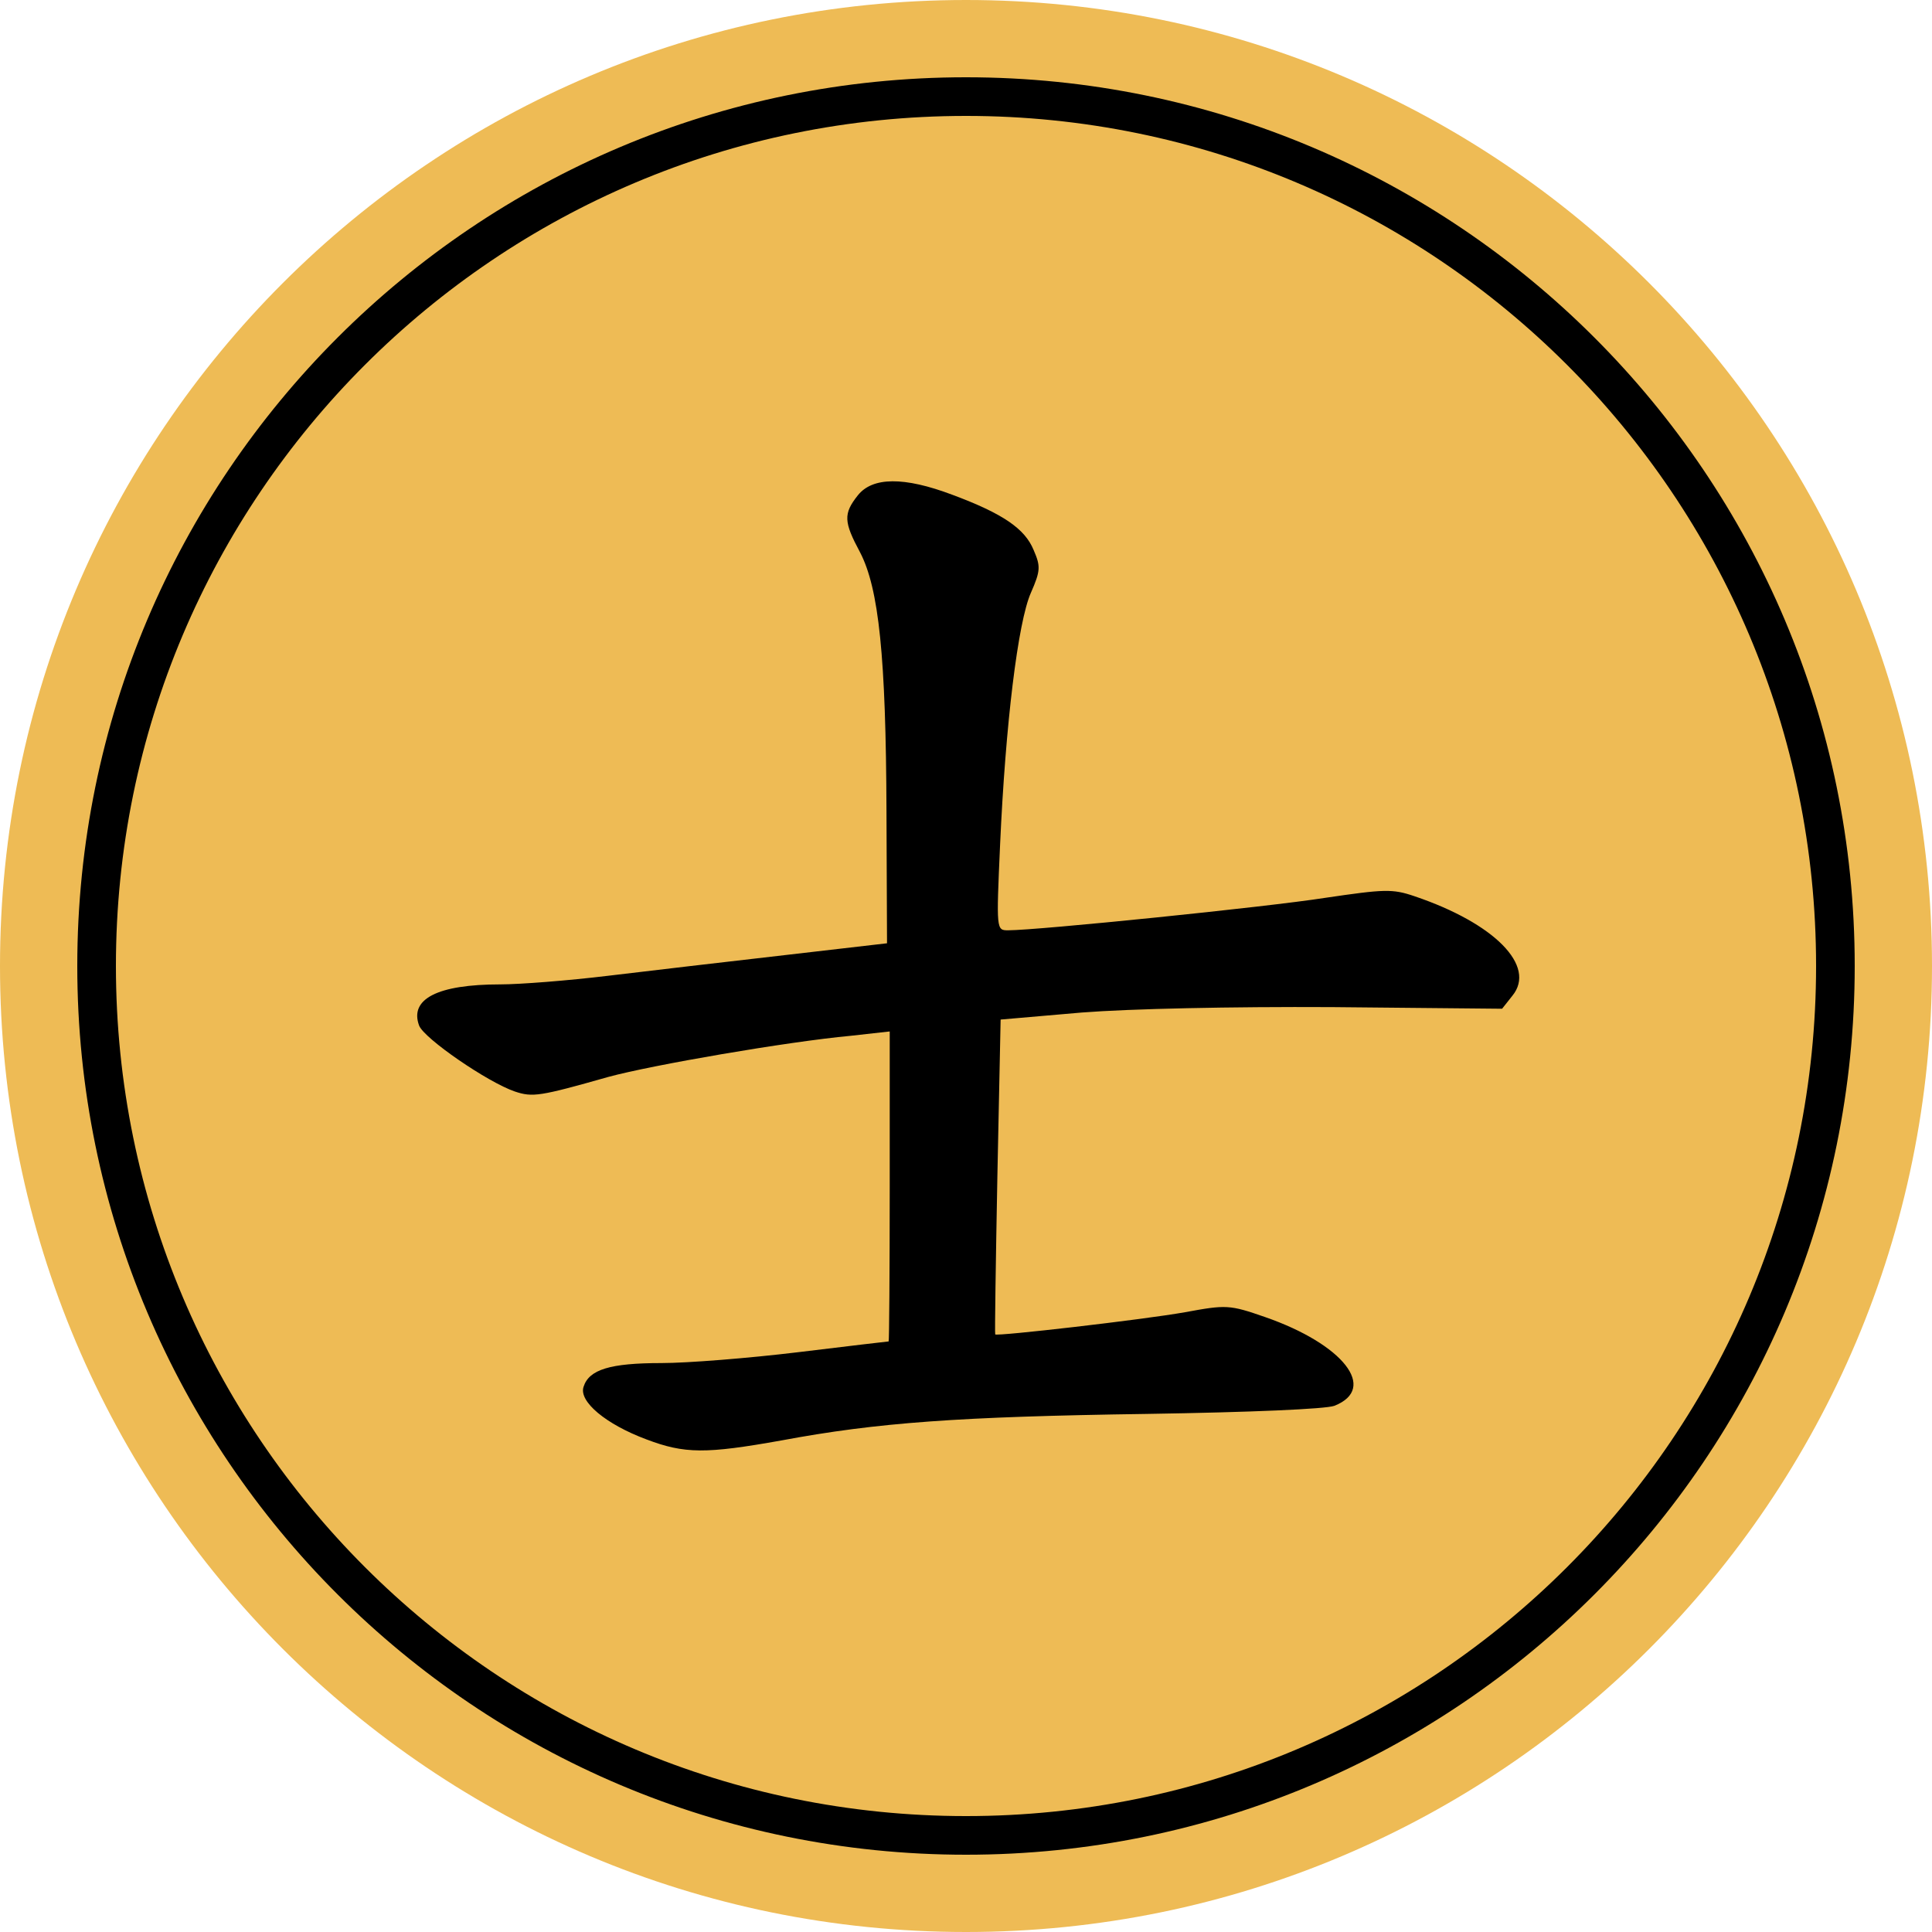
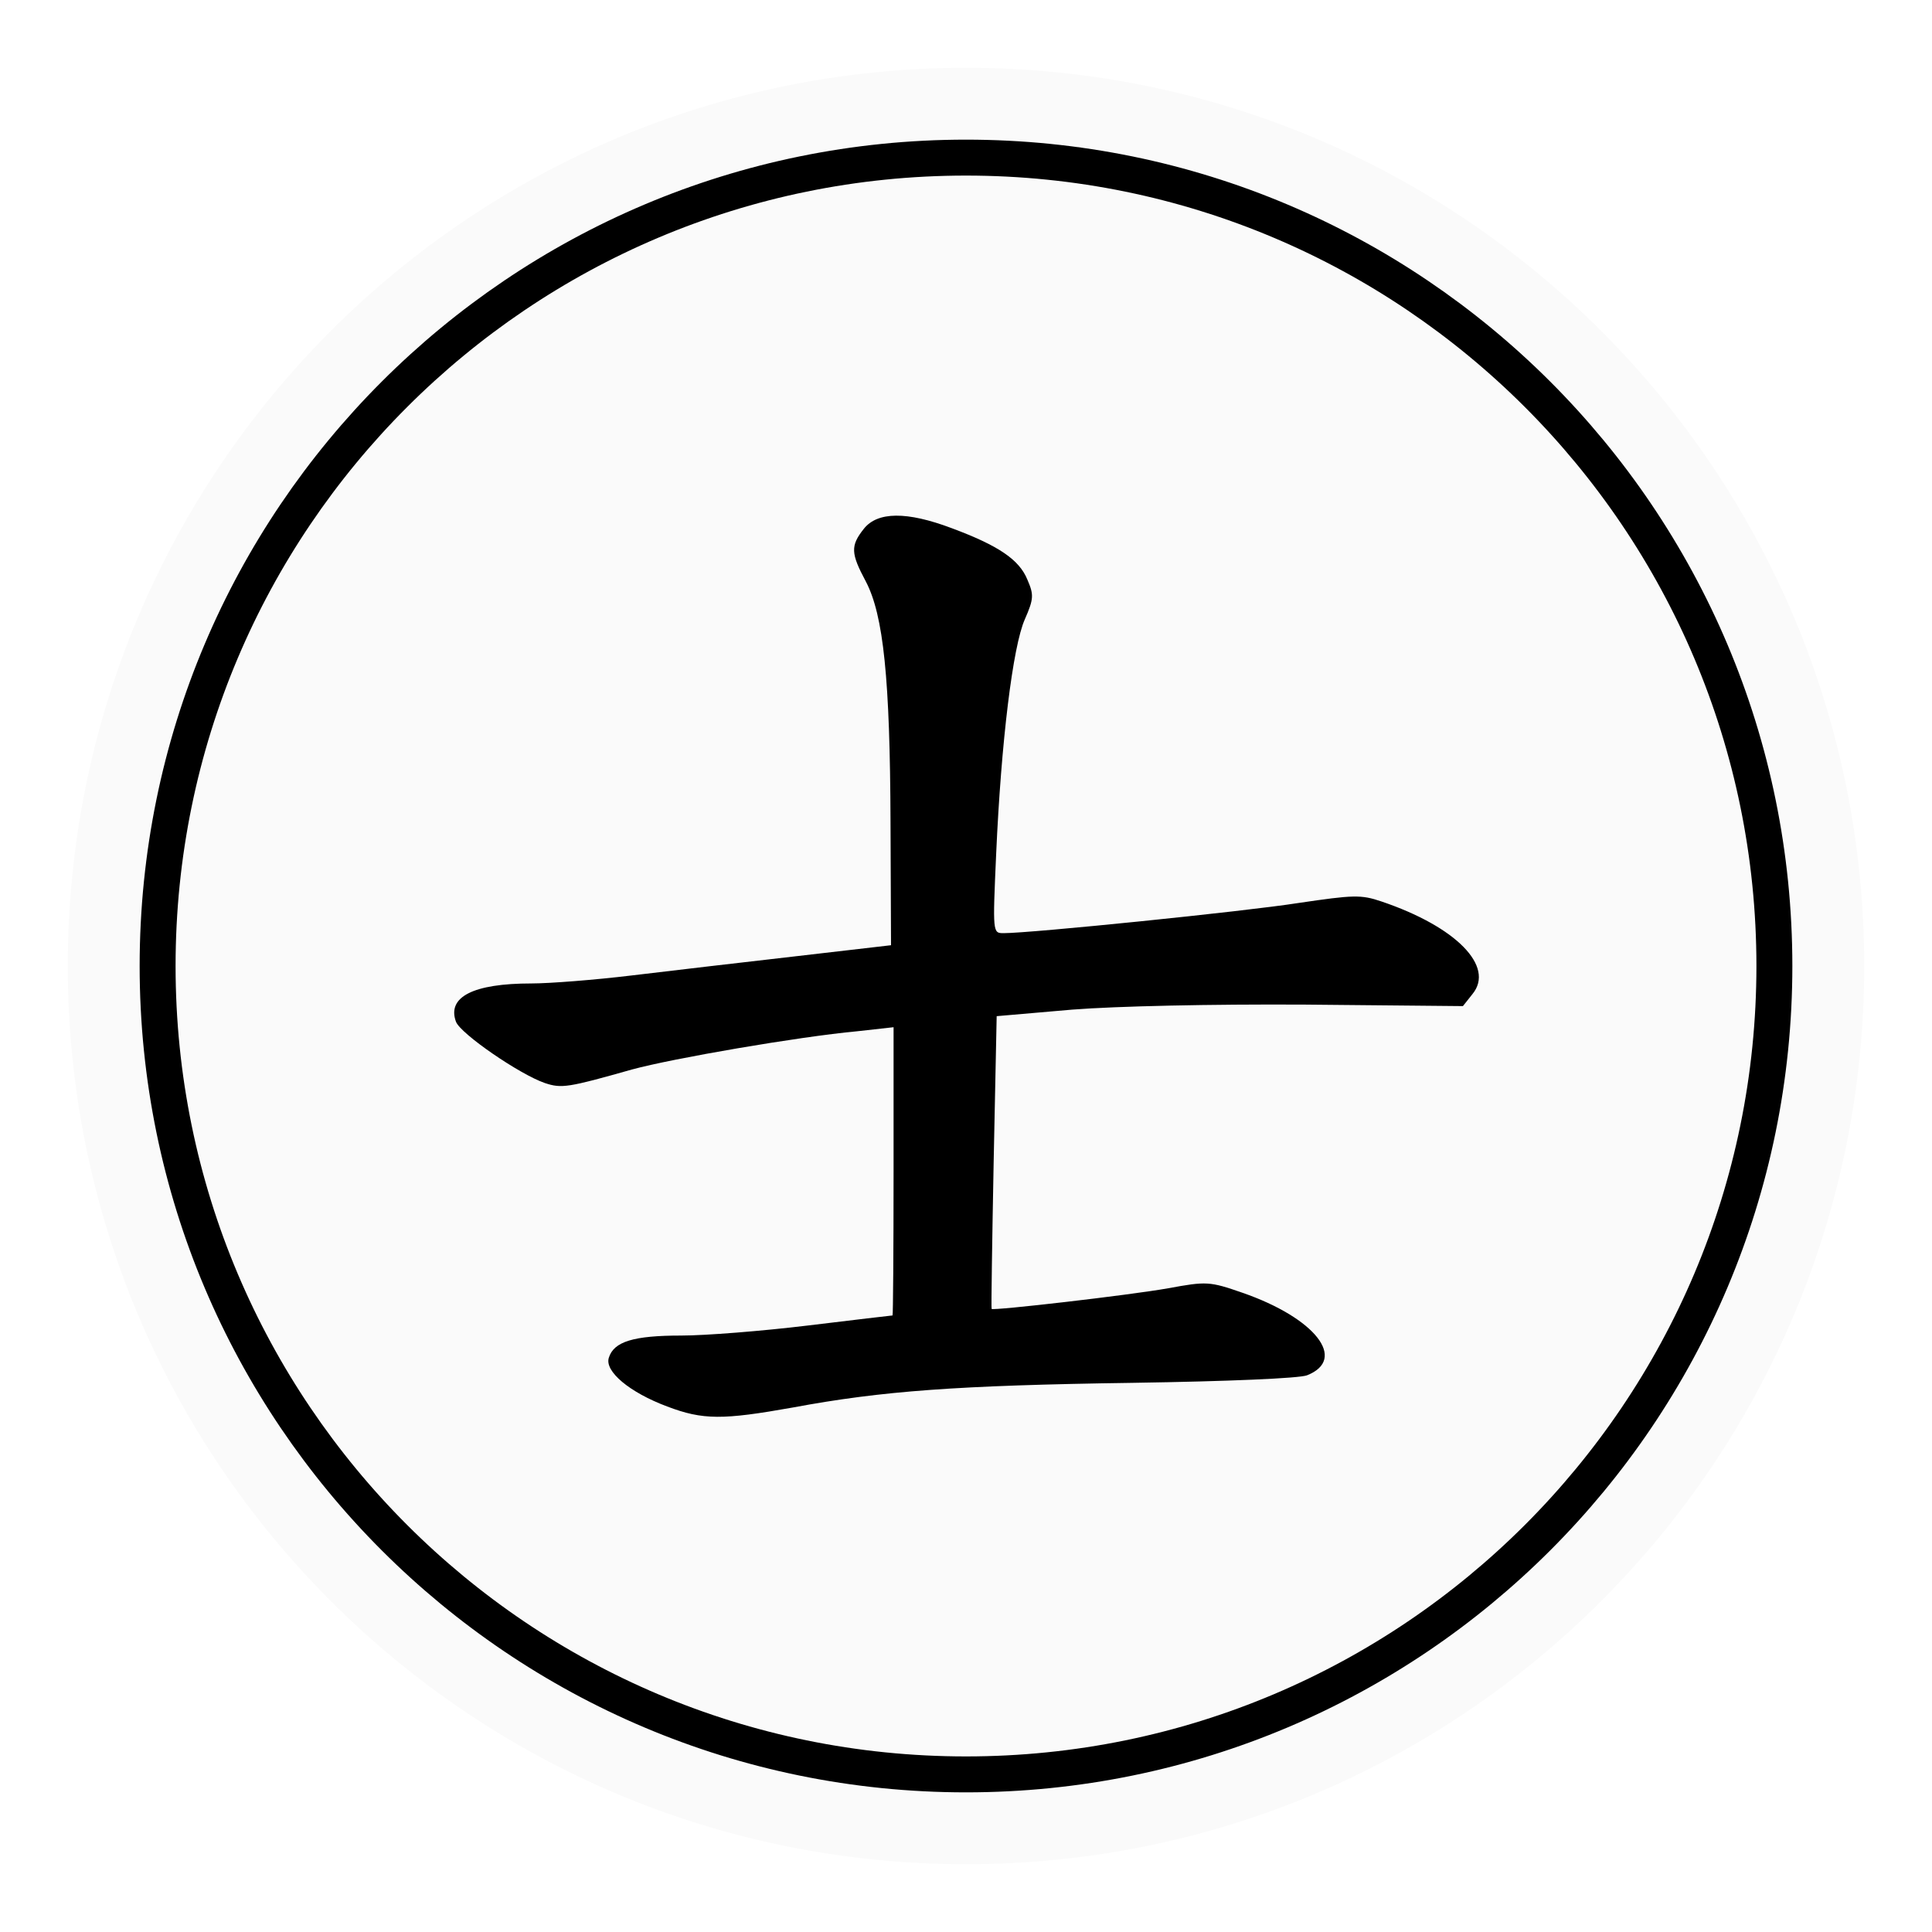
- <svg xmlns="http://www.w3.org/2000/svg" width="100" height="100">
-   <circle id="cir_1" r="50" cx="50" cy="50" fill="#eb5" />
-   <circle id="cir_2" r="45" cx="50" cy="50" stroke-width="2" stroke="#000" fill="#eb5" />
-   <svg x="15" y="15" viewBox="0 0 250 250" width="70px" height="70px">
-     <g transform="scale(0.1,-0.1)" fill="#000">
-       <path d="M1050 -380 c-27 -34 -26 -49 4 -105 35 -67 48 -193 49 -479 l1 -244 -190 -22 c-104 -12 -251 -29 -325 -38 -74 -9 -164 -16 -200 -16 -116 0 -168 -27 -150 -76 9 -24 127 -105 177 -122 33 -11 46 -9 173 27 81 22 330 65 448 76 l72 8 0 -287 c0 -157 -1 -286 -2 -286 -2 0 -77 -9 -168 -20 -91 -11 -204 -20 -252 -20 -95 0 -134 -12 -144 -44 -9 -27 41 -69 116 -97 71 -27 110 -27 250 -2 177 33 327 44 675 49 192 3 331 9 347 15 81 32 16 114 -128 164 -66 23 -72 23 -148 9 -79 -14 -349 -45 -351 -41 -1 1 1 133 4 292 l6 290 150 13 c90 7 275 11 463 10 l314 -3 19 24 c45 55 -33 134 -181 184 -41 14 -56 13 -165 -3 -108 -17 -532 -60 -586 -60 -22 0 -22 0 -15 158 10 223 33 412 57 466 18 41 18 49 5 79 -16 39 -56 67 -150 102 -90 34 -148 33 -175 -1z" />
-     </g>
-   </svg>
+ <svg xmlns="http://www.w3.org/2000/svg" width="100%" height="100%" viewBox="0 0 57 57" version="1.1" xml:space="preserve" style="fill-rule:evenodd;clip-rule:evenodd;">
+   <circle id="cir_1" cx="28.5" cy="28.5" r="26.5" style="fill:#fafafa;" />
+   <circle id="cir_2" cx="28.5" cy="28.5" r="23.85" style="fill:#fafafa;stroke:#000;stroke-width:1.06px;" />
+   <path d="M25.487,15.6c-0.401,0.504 -0.386,0.727 0.059,1.558c0.52,0.994 0.713,2.864 0.727,7.108l0.015,3.621l-2.819,0.327c-1.544,0.178 -3.725,0.43 -4.823,0.564c-1.098,0.133 -2.434,0.237 -2.968,0.237c-1.722,0 -2.493,0.401 -2.226,1.128c0.133,0.356 1.884,1.558 2.626,1.811c0.49,0.163 0.683,0.133 2.568,-0.401c1.202,-0.327 4.897,-0.965 6.648,-1.128l1.069,-0.119l0,4.259c0,2.33 -0.015,4.245 -0.03,4.245c-0.03,0 -1.143,0.133 -2.493,0.296c-1.351,0.164 -3.028,0.297 -3.74,0.297c-1.41,0 -1.989,0.178 -2.137,0.653c-0.133,0.401 0.609,1.024 1.722,1.44c1.053,0.4 1.632,0.4 3.71,0.029c2.626,-0.489 4.852,-0.653 10.017,-0.727c2.849,-0.044 4.912,-0.133 5.149,-0.222c1.202,-0.475 0.237,-1.692 -1.9,-2.434c-0.979,-0.341 -1.068,-0.341 -2.196,-0.134c-1.172,0.208 -5.179,0.668 -5.209,0.609c-0.015,-0.015 0.015,-1.974 0.06,-4.334l0.089,-4.303l2.226,-0.193c1.335,-0.104 4.081,-0.163 6.871,-0.148l4.659,0.044l0.282,-0.356c0.668,-0.816 -0.489,-1.989 -2.686,-2.731c-0.608,-0.207 -0.831,-0.193 -2.448,0.045c-1.603,0.252 -7.895,0.89 -8.697,0.89c-0.326,0 -0.326,0 -0.222,-2.344c0.148,-3.31 0.49,-6.115 0.846,-6.916c0.267,-0.608 0.267,-0.727 0.074,-1.172c-0.237,-0.579 -0.831,-0.995 -2.226,-1.514c-1.336,-0.505 -2.196,-0.49 -2.597,0.015Z" style="fill-rule:nonzero;" />
</svg>
